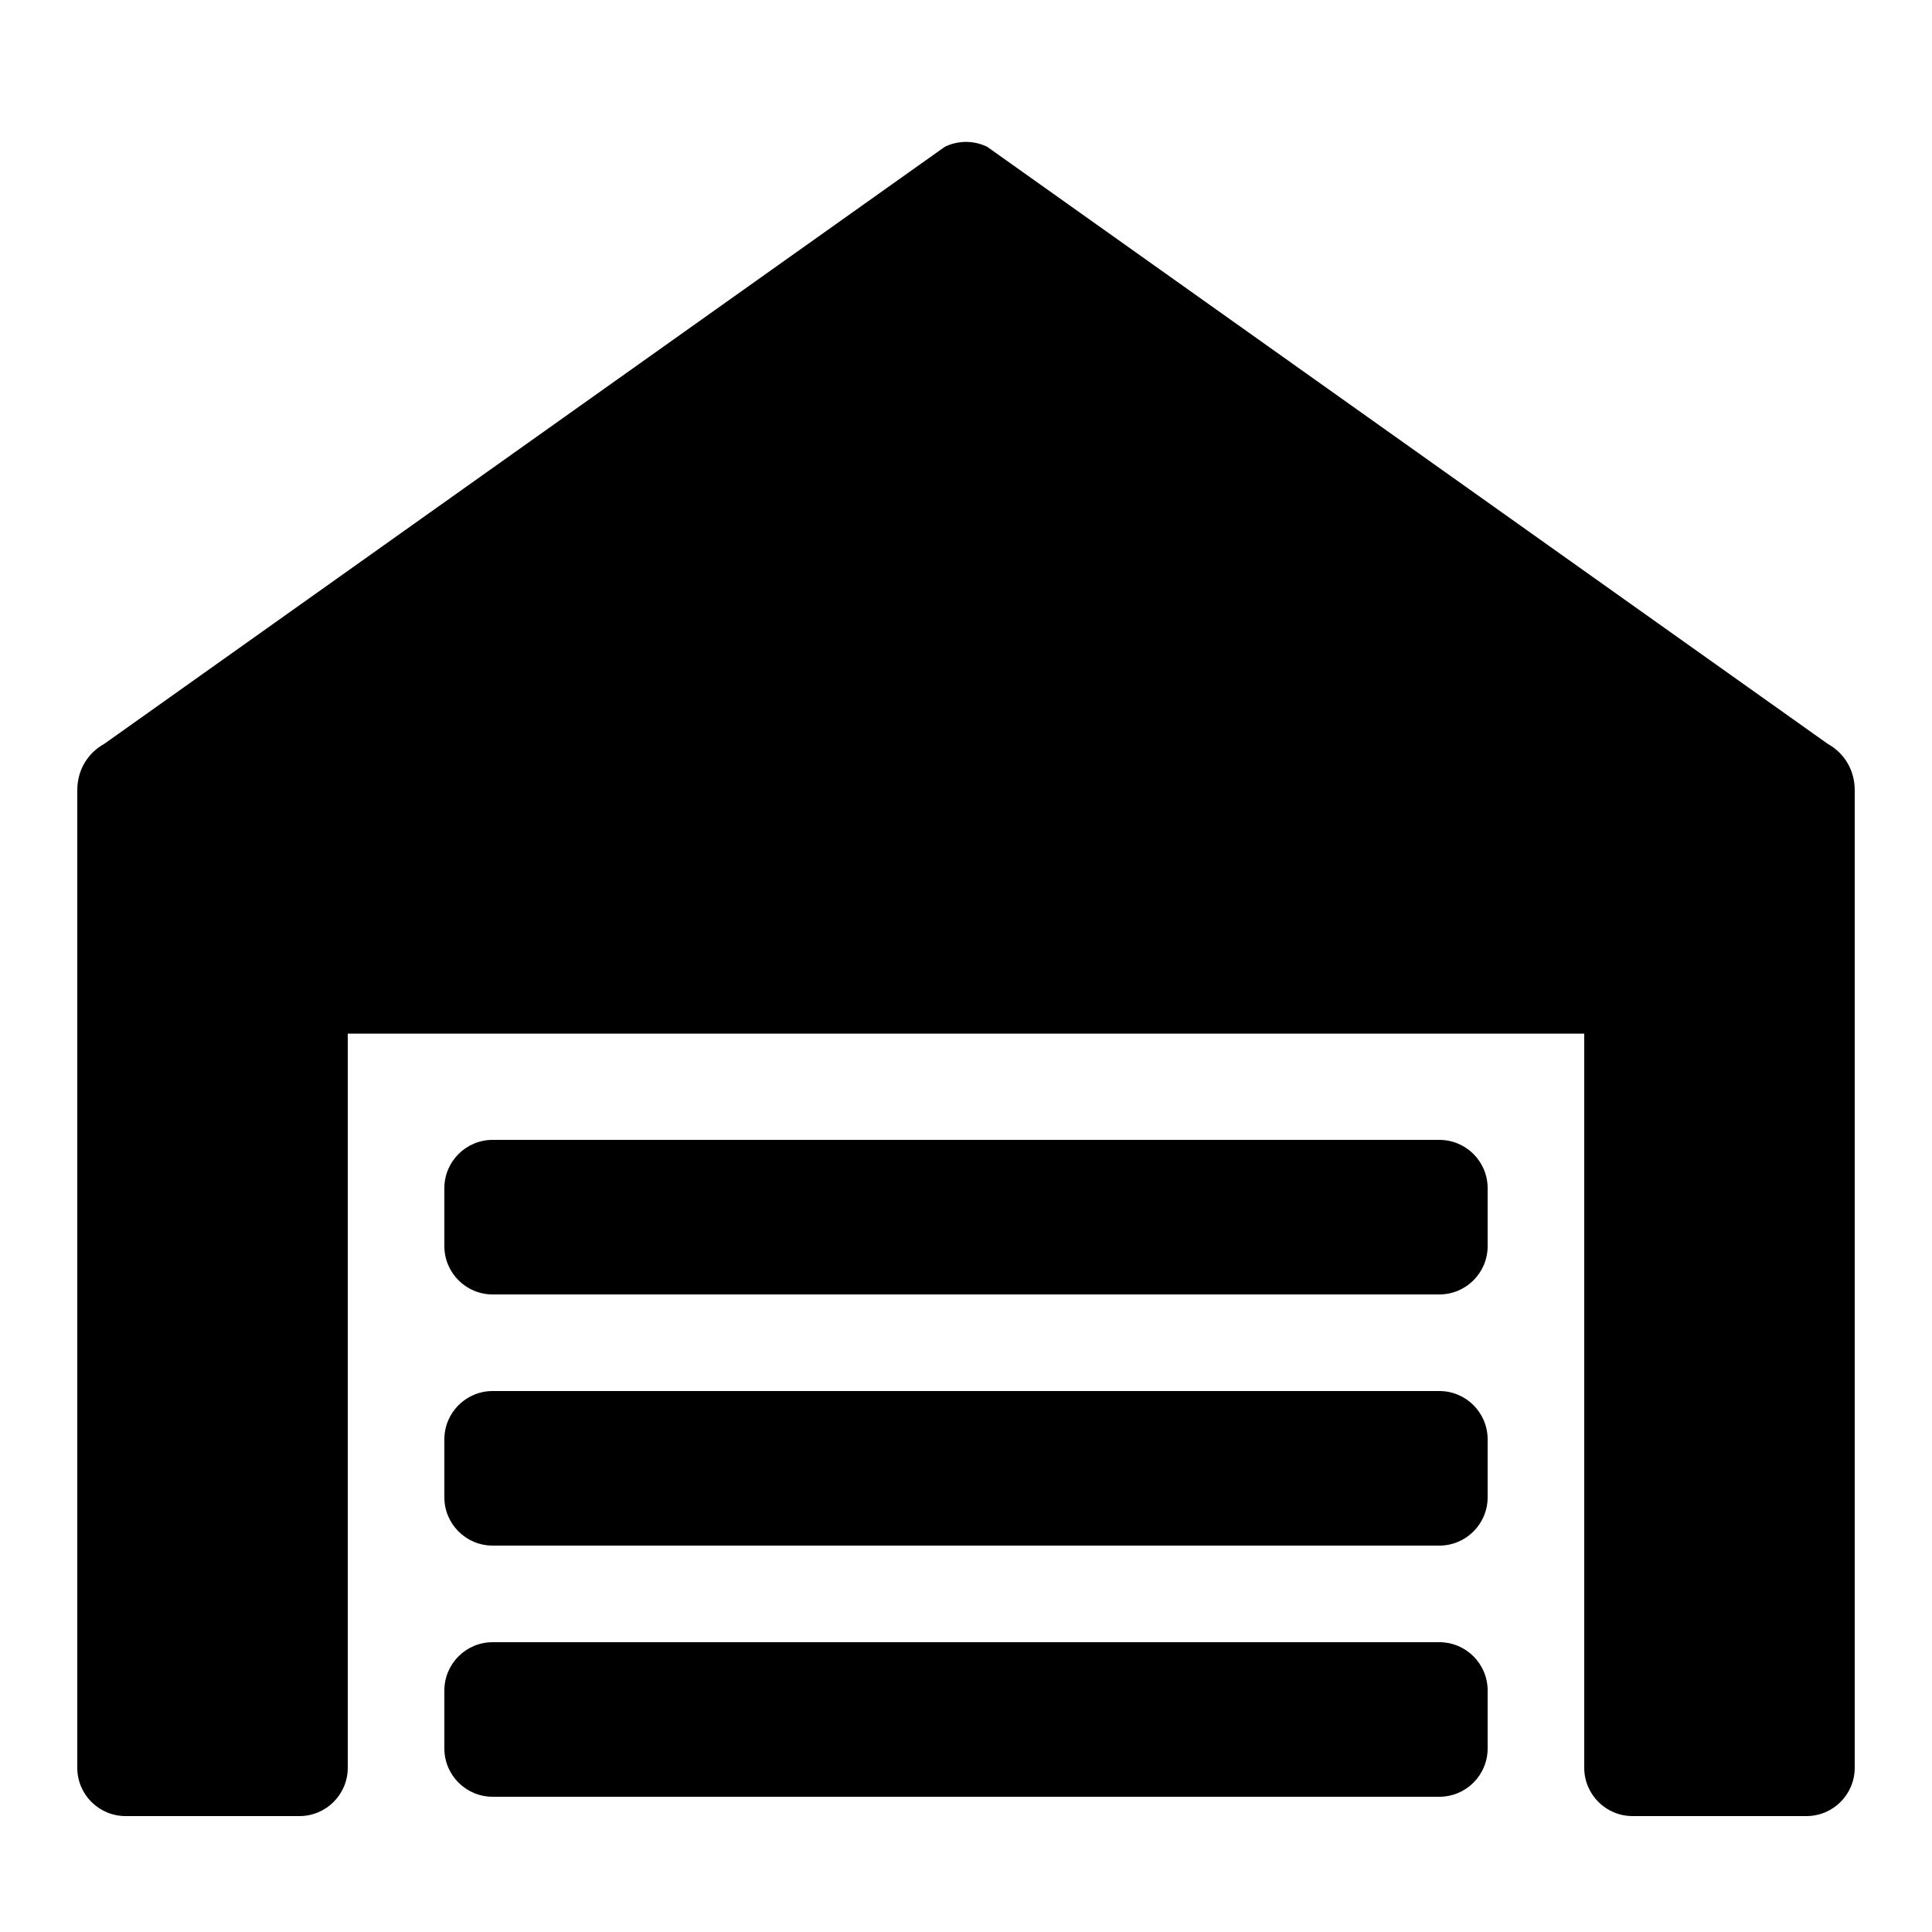
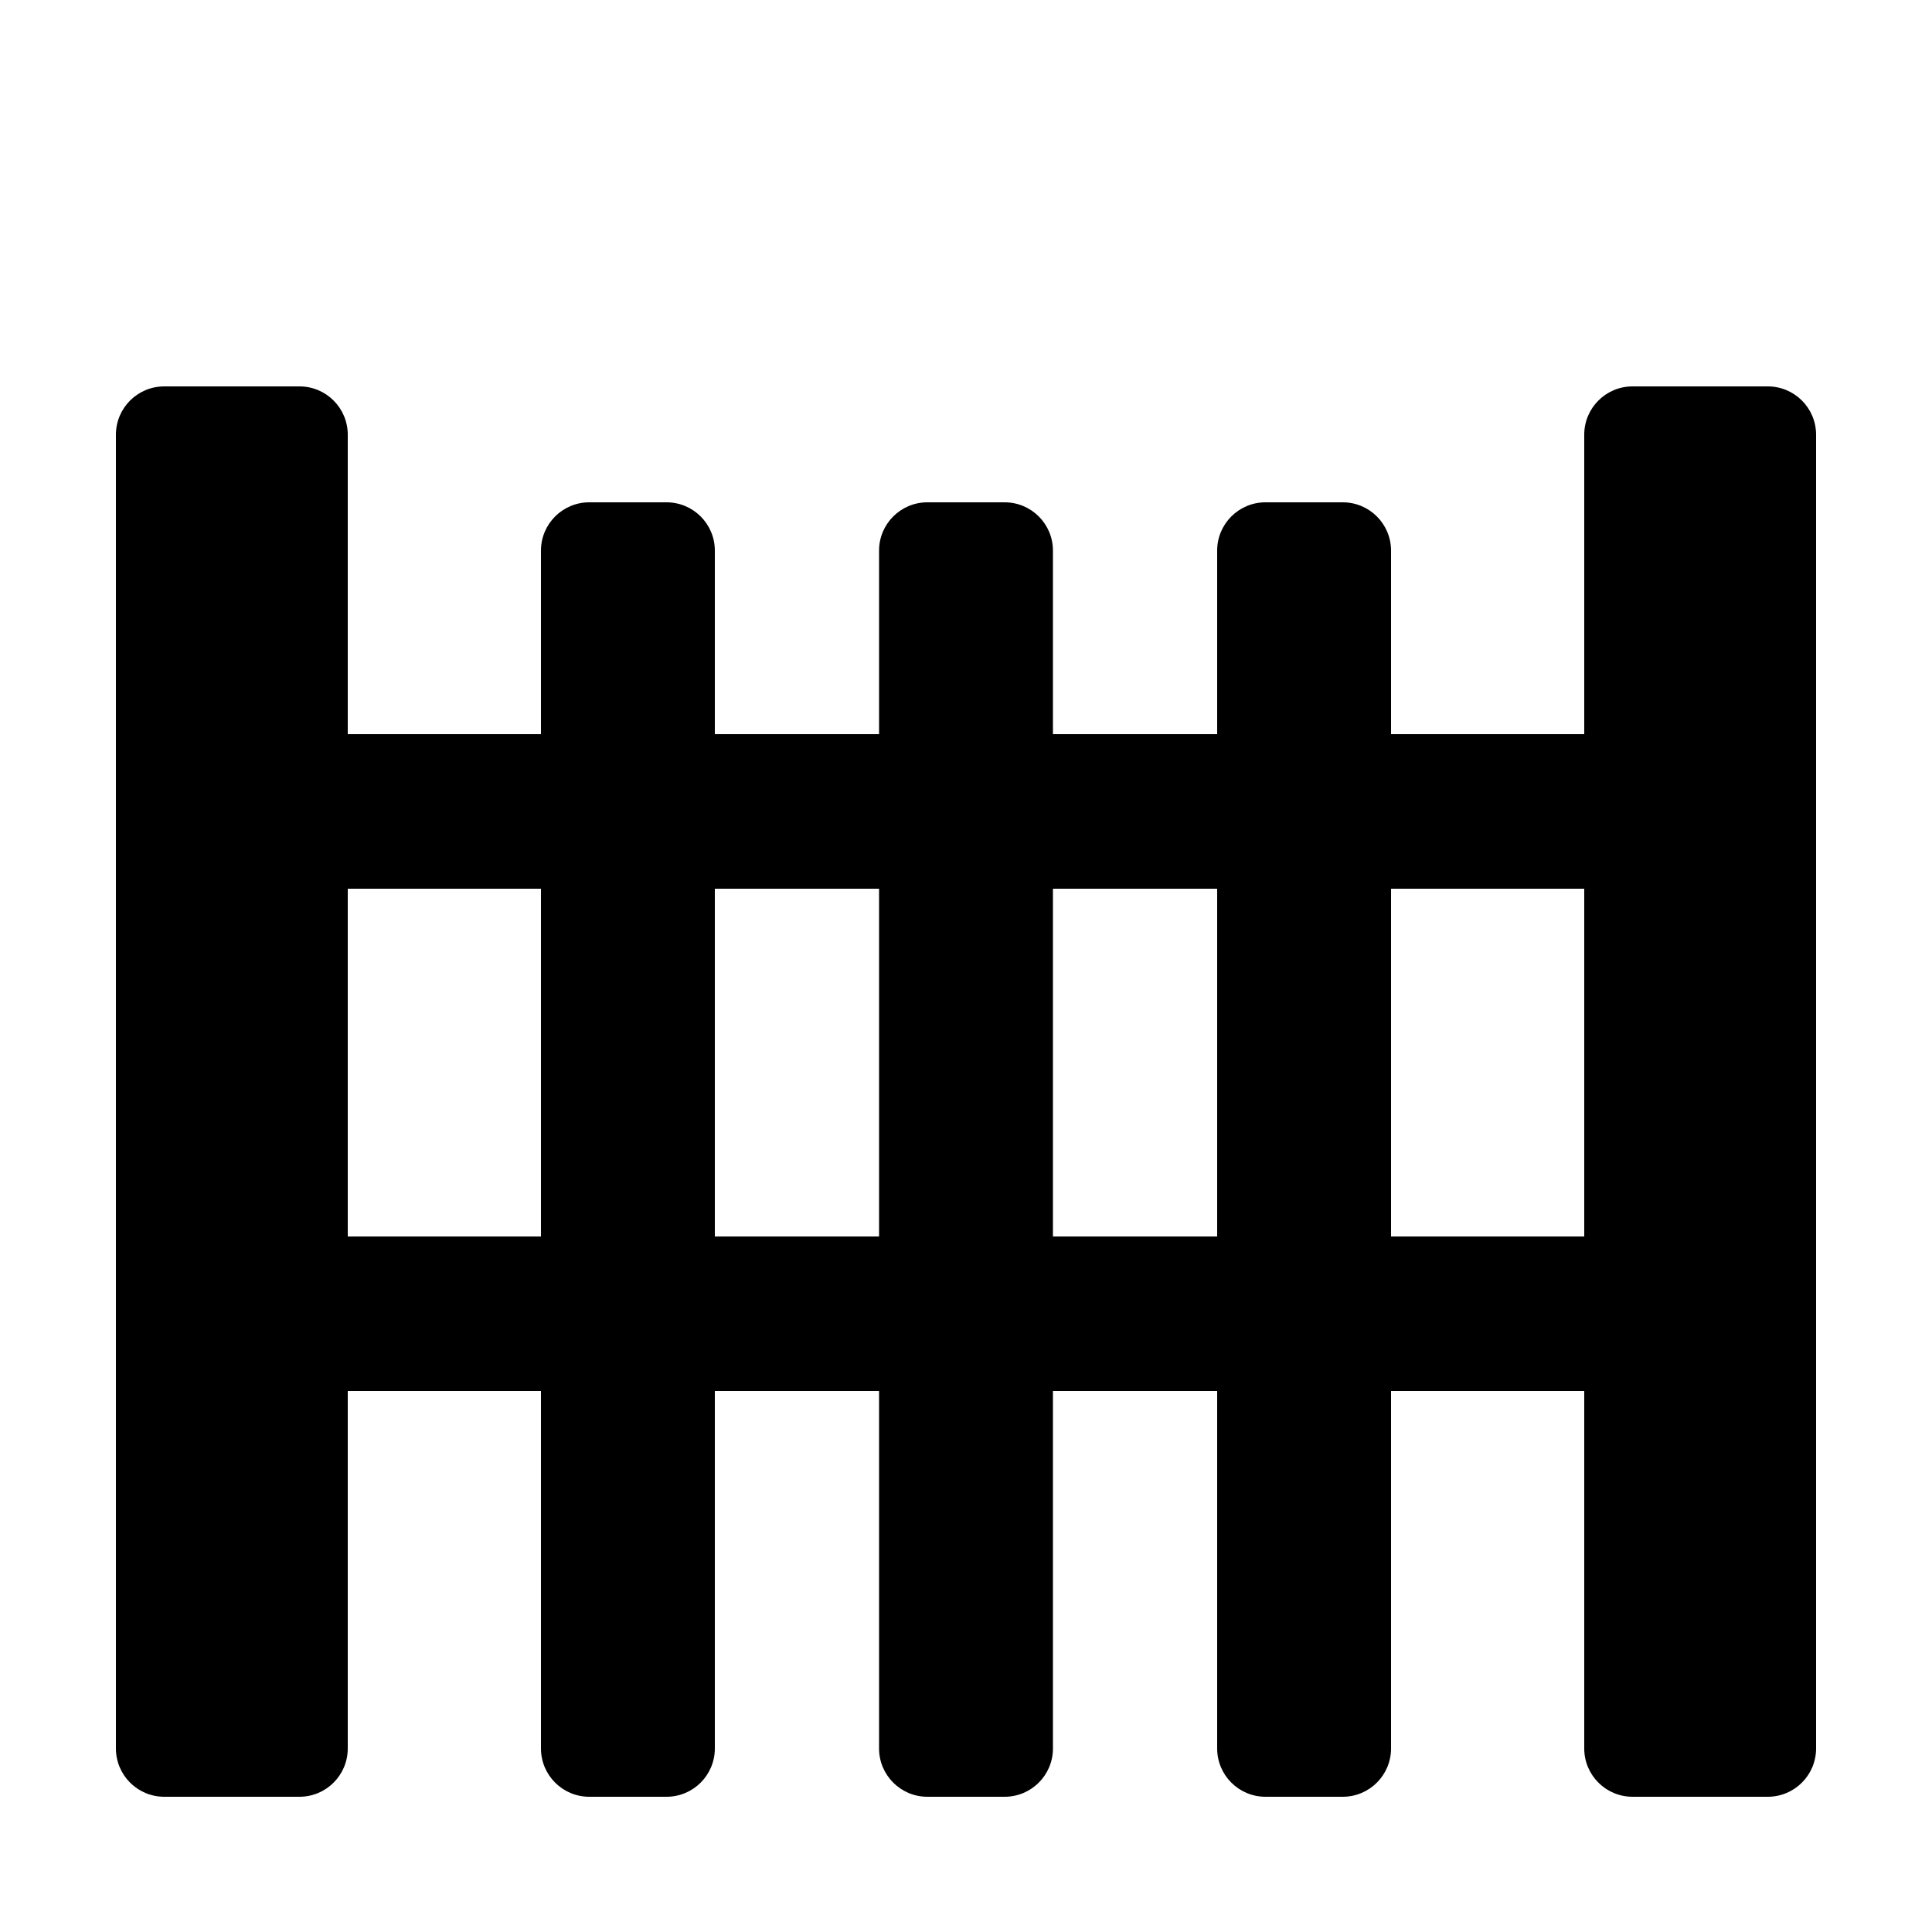
<svg xmlns="http://www.w3.org/2000/svg" viewBox="0 0 100 100">
-   <path d="M48.9 7.6a2.5 2.5 0 0 1 2.2 0l43.5 30.9c.9.5 1.4 1.4 1.4 2.4v50.6a2.5 2.5 0 0 1-2.5 2.5h-9a2.5 2.5 0 0 1-2.5-2.5V53.5H18v38a2.5 2.5 0 0 1-2.5 2.5h-9A2.5 2.5 0 0 1 4 91.5V40.9c0-1 .5-1.9 1.4-2.4L48.9 7.6z" />
-   <rect x="23" y="59" width="54" height="8" rx="2.5" />
-   <rect x="23" y="72" width="54" height="8" rx="2.5" />
-   <rect x="23" y="85" width="54" height="8" rx="2.5" />
+   <rect x="6" y="20" width="12" height="73" rx="2.5" />
+   <rect x="82" y="20" width="12" height="73" rx="2.5" />
+   <rect x="14" y="38" width="72" height="8" rx="2.5" />
+   <rect x="14" y="64" width="72" height="8" rx="2.5" />
+   <rect x="28" y="26" width="9" height="67" rx="2.5" />
+   <rect x="45.5" y="26" width="9" height="67" rx="2.5" />
+   <rect x="63" y="26" width="9" height="67" rx="2.5" />
</svg>
